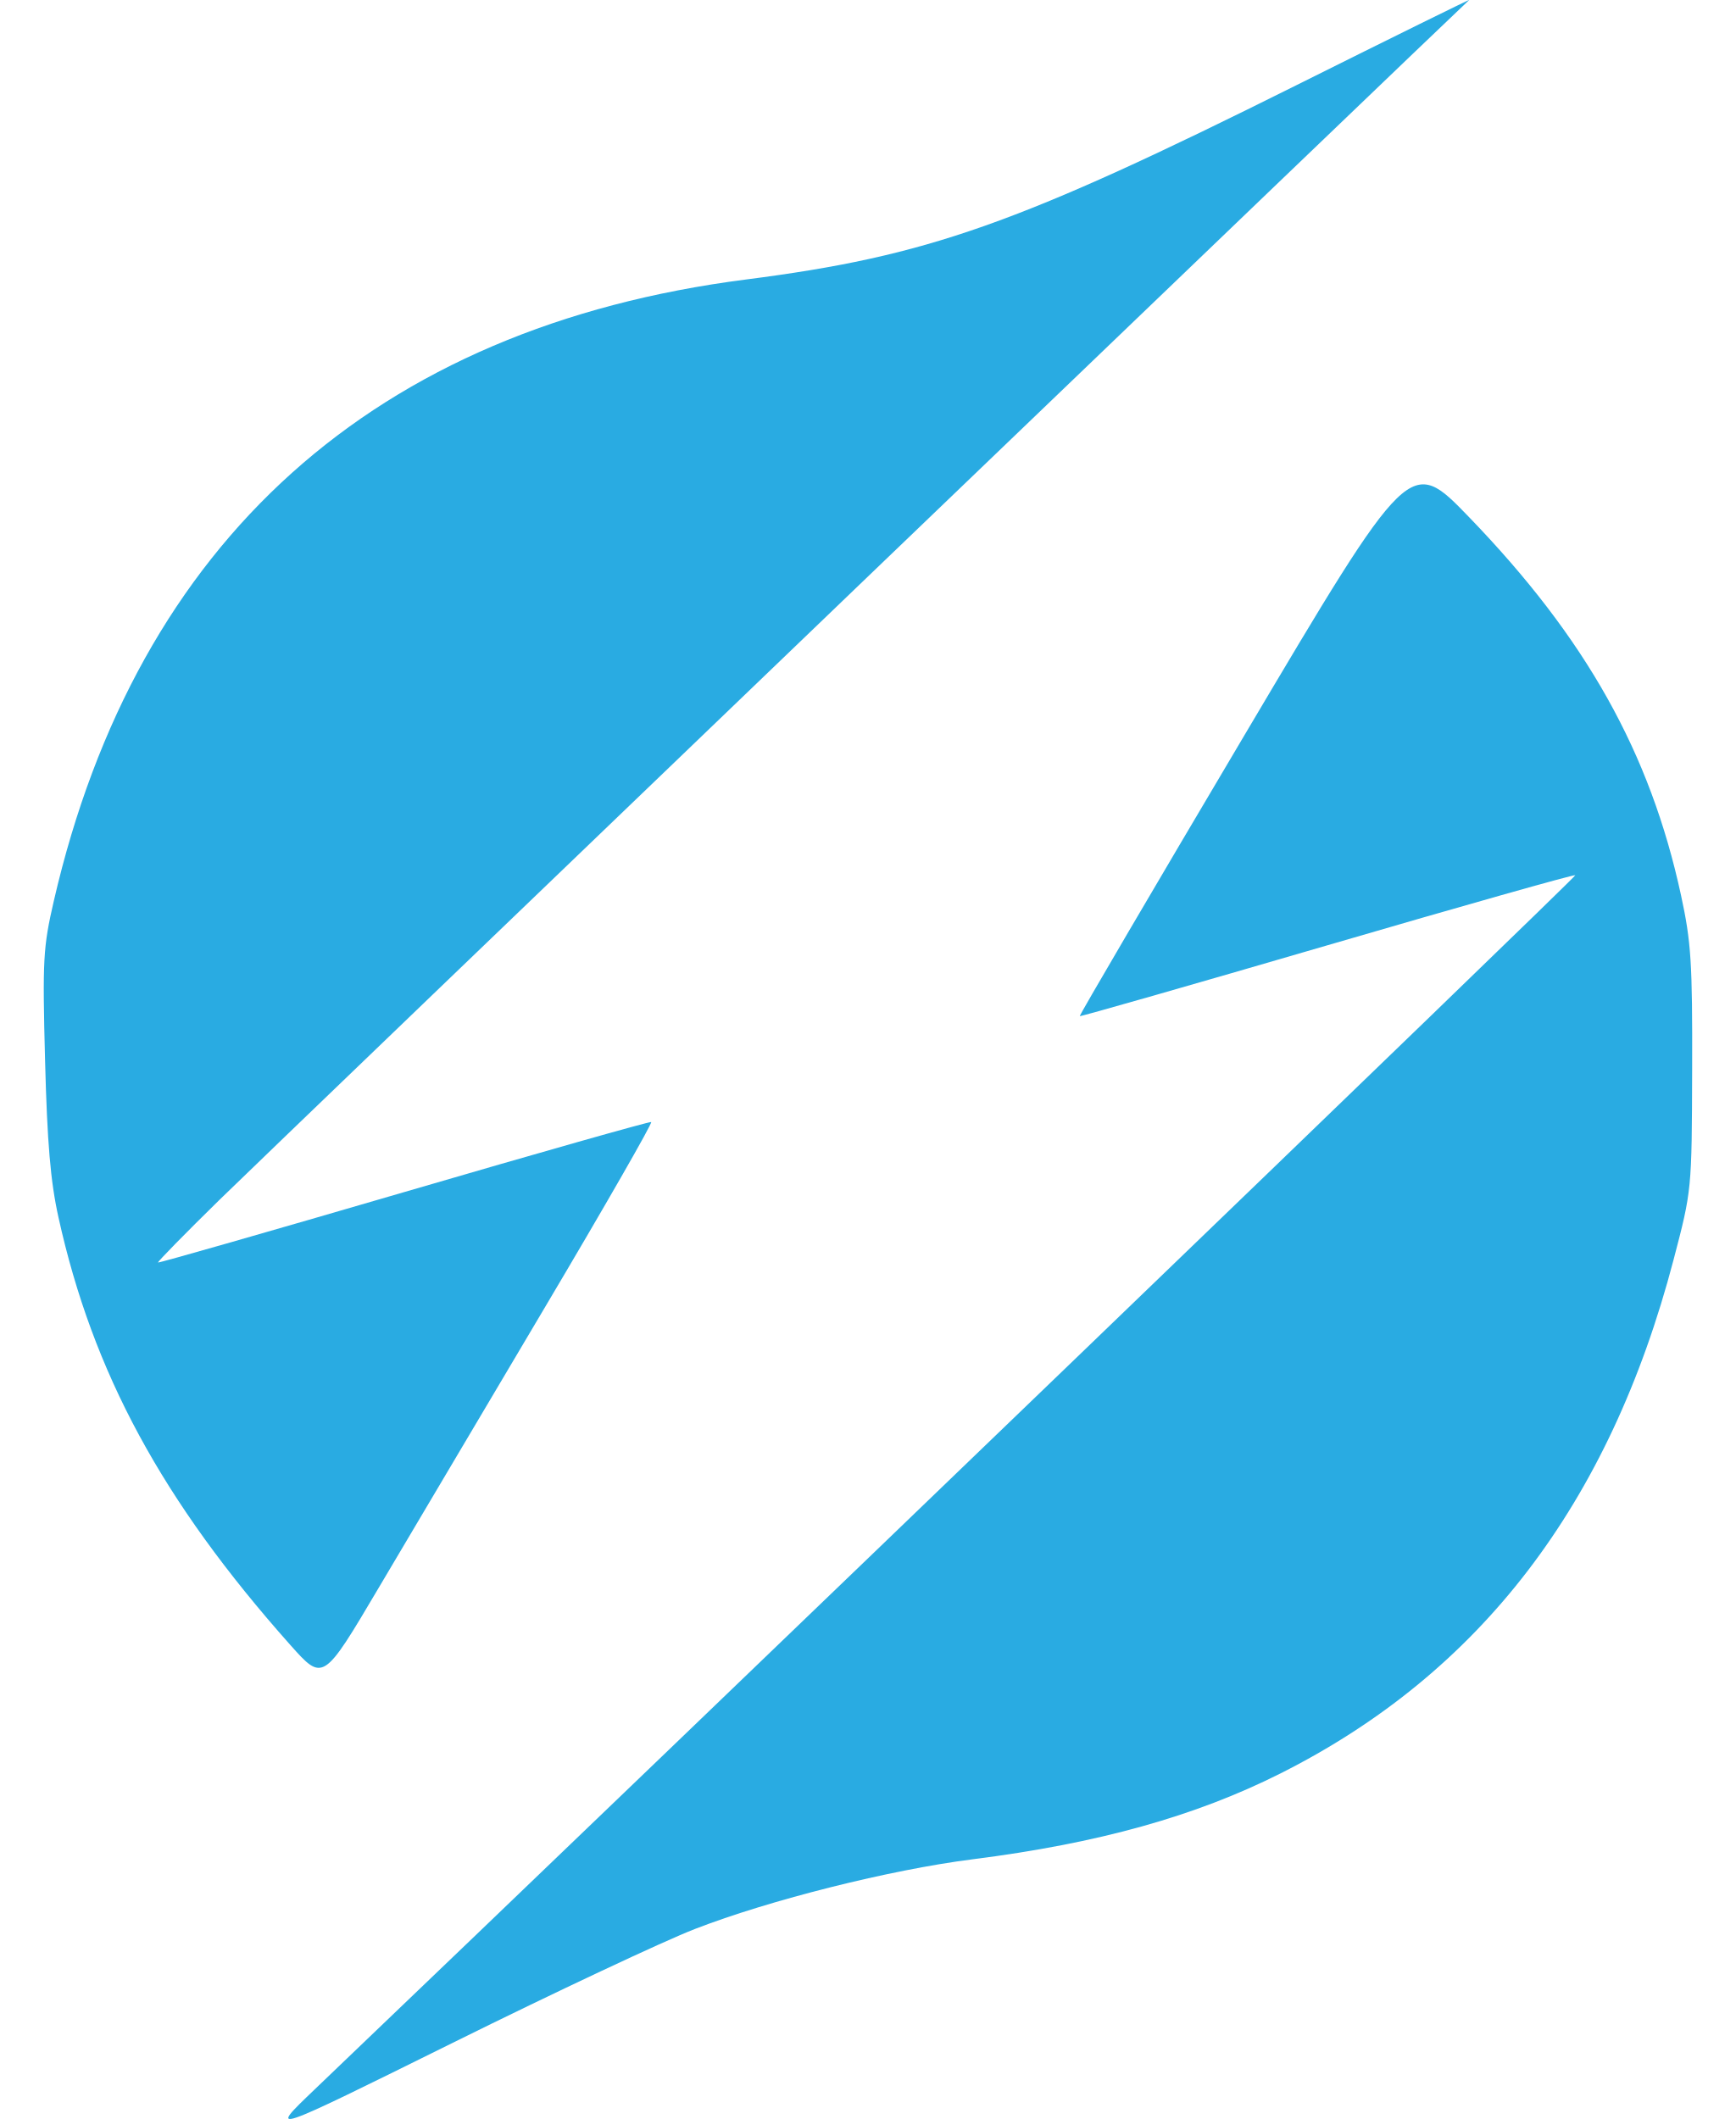
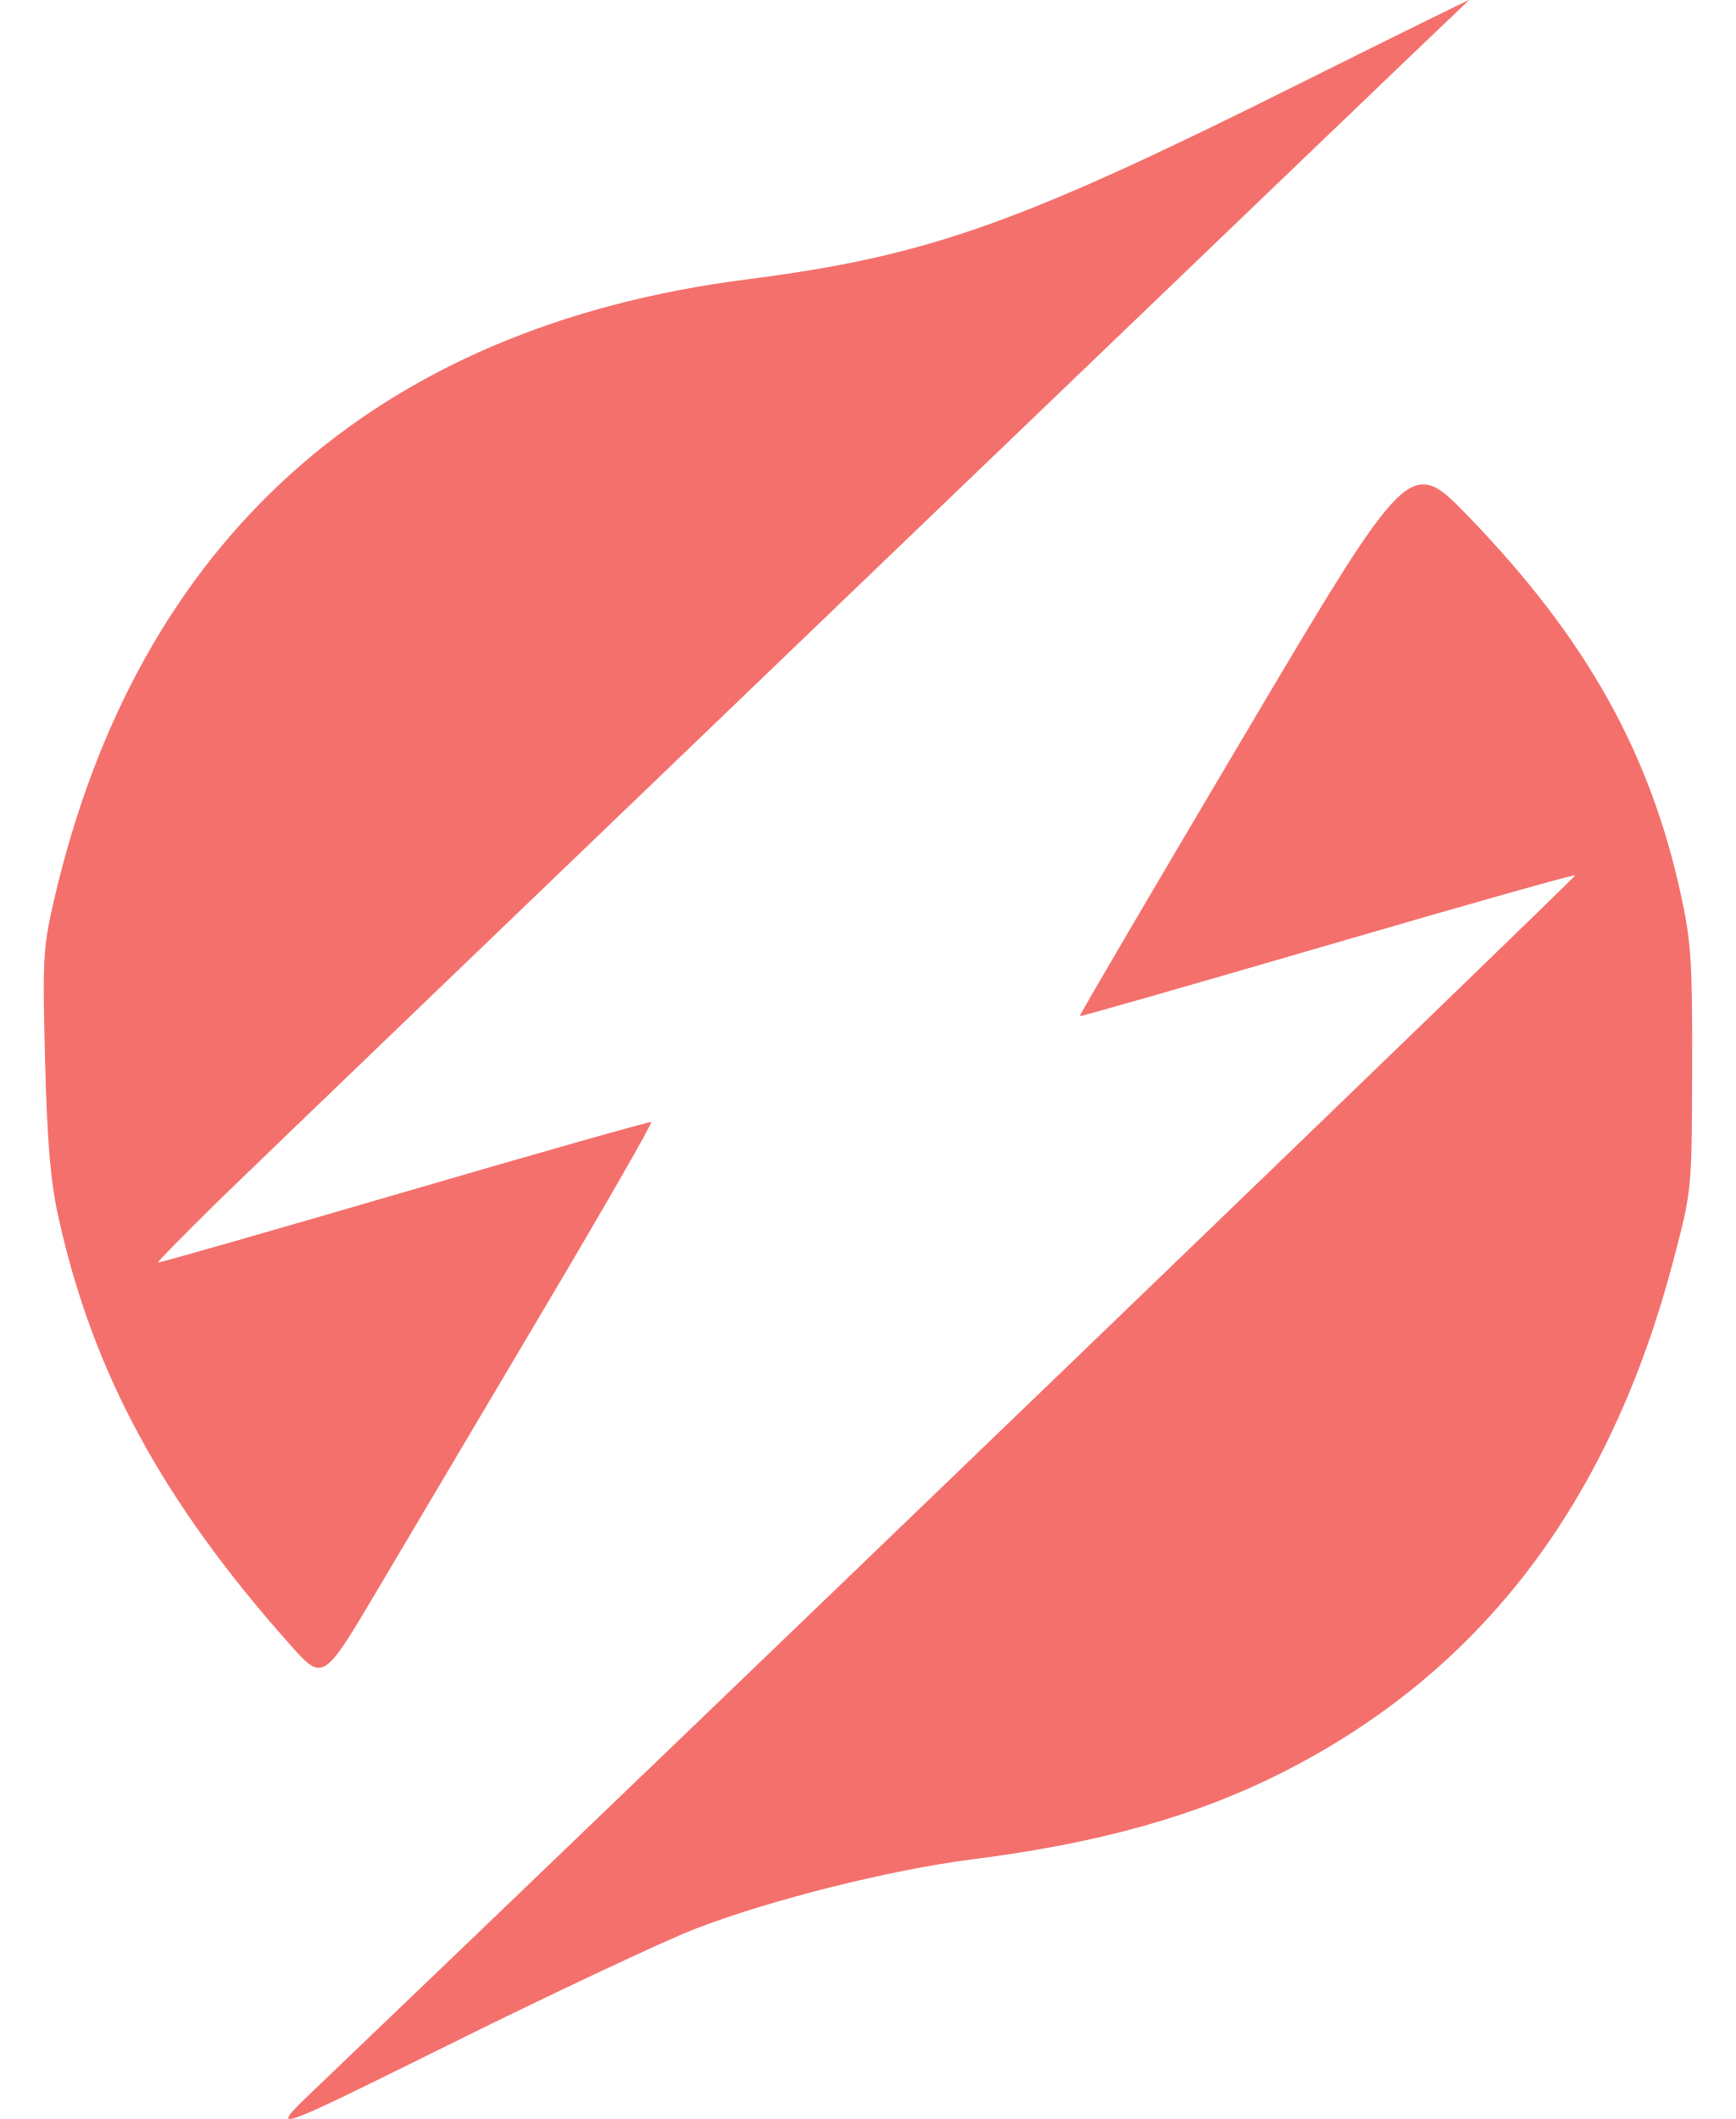
<svg xmlns="http://www.w3.org/2000/svg" xml:space="preserve" width="449.741" height="549.013" viewBox="0 0 118.994 145.26">
-   <path d="M81.225 208.048c25.467-24.35 86.511-83.15 86.42-83.243-.068-.067-7.72 2.096-17.007 4.808-9.286 2.711-16.918 4.895-16.961 4.852-.043-.043 5.032-8.701 11.278-19.24 11.356-19.163 11.356-19.163 15.413-14.961 8.007 8.29 12.41 16.149 14.524 25.92.694 3.204.784 4.613.762 11.924-.024 8.29-.024 8.29-1.273 13.053-4.393 16.755-13.253 28.333-26.95 35.22-5.852 2.942-12.487 4.792-21.106 5.885-5.65.717-13.893 2.786-19.038 4.78-2.128.824-9.59 4.332-16.58 7.794-12.712 6.296-12.712 6.296-9.482 3.208zm-1.675-30.49c-8.762-9.853-13.523-18.638-15.88-29.3-.547-2.478-.77-5.086-.918-10.755-.181-6.918-.136-7.745.6-10.936 5.697-24.699 21.996-39.332 47.451-42.6 12.45-1.599 18.57-3.76 37.747-13.33 6.597-3.291 11.915-5.914 11.818-5.827-1.024.918-82.428 79.079-85.638 82.227-2.378 2.331-4.283 4.274-4.233 4.317.049.043 7.63-2.126 16.846-4.819 9.217-2.693 16.847-4.857 16.957-4.81.11.048-3.19 5.802-7.335 12.787-4.144 6.985-9.25 15.6-11.345 19.144-3.809 6.443-3.809 6.443-6.07 3.901z" style="fill:#29abe2;fill-opacity:1;stroke-width:.353" transform="translate(-59.663 -64.808)" />
+   <path d="M81.225 208.048c25.467-24.35 86.511-83.15 86.42-83.243-.068-.067-7.72 2.096-17.007 4.808-9.286 2.711-16.918 4.895-16.961 4.852-.043-.043 5.032-8.701 11.278-19.24 11.356-19.163 11.356-19.163 15.413-14.961 8.007 8.29 12.41 16.149 14.524 25.92.694 3.204.784 4.613.762 11.924-.024 8.29-.024 8.29-1.273 13.053-4.393 16.755-13.253 28.333-26.95 35.22-5.852 2.942-12.487 4.792-21.106 5.885-5.65.717-13.893 2.786-19.038 4.78-2.128.824-9.59 4.332-16.58 7.794-12.712 6.296-12.712 6.296-9.482 3.208zm-1.675-30.49c-8.762-9.853-13.523-18.638-15.88-29.3-.547-2.478-.77-5.086-.918-10.755-.181-6.918-.136-7.745.6-10.936 5.697-24.699 21.996-39.332 47.451-42.6 12.45-1.599 18.57-3.76 37.747-13.33 6.597-3.291 11.915-5.914 11.818-5.827-1.024.918-82.428 79.079-85.638 82.227-2.378 2.331-4.283 4.274-4.233 4.317.049.043 7.63-2.126 16.846-4.819 9.217-2.693 16.847-4.857 16.957-4.81.11.048-3.19 5.802-7.335 12.787-4.144 6.985-9.25 15.6-11.345 19.144-3.809 6.443-3.809 6.443-6.07 3.901z" style="fill:#F4706C;fill-opacity:1;stroke-width:.353" transform="translate(-59.663 -64.808)" />
</svg>
